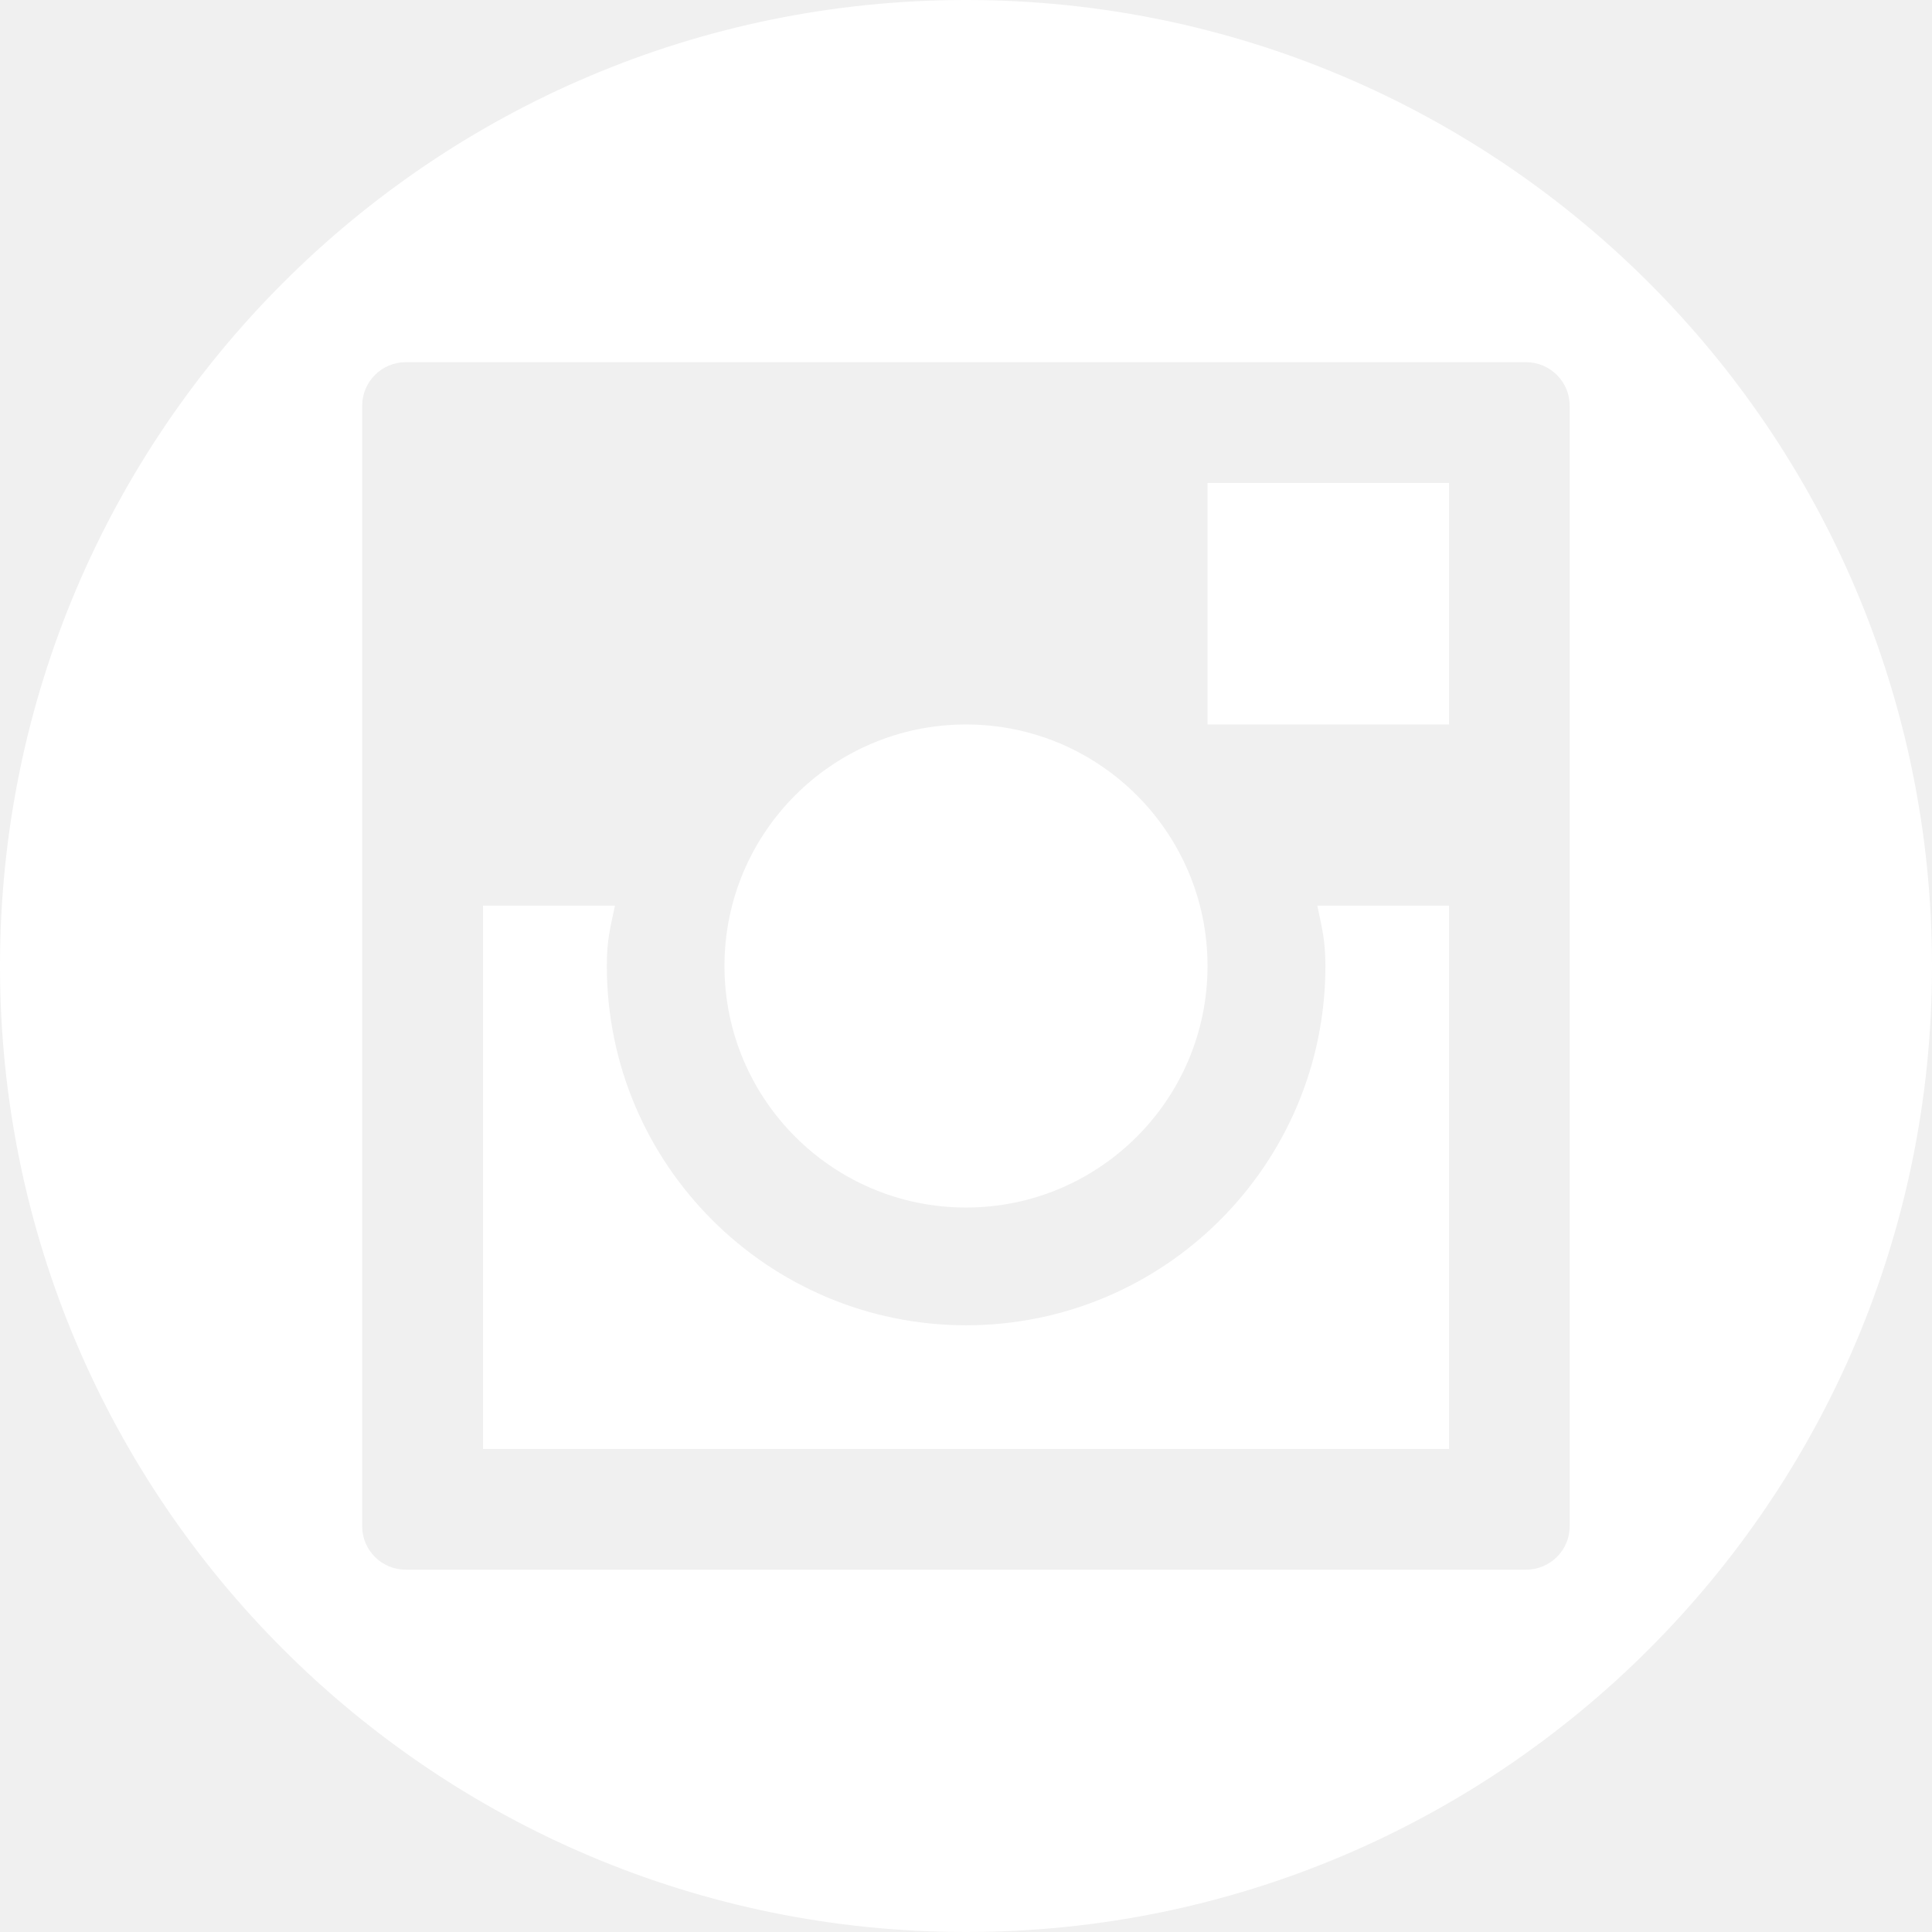
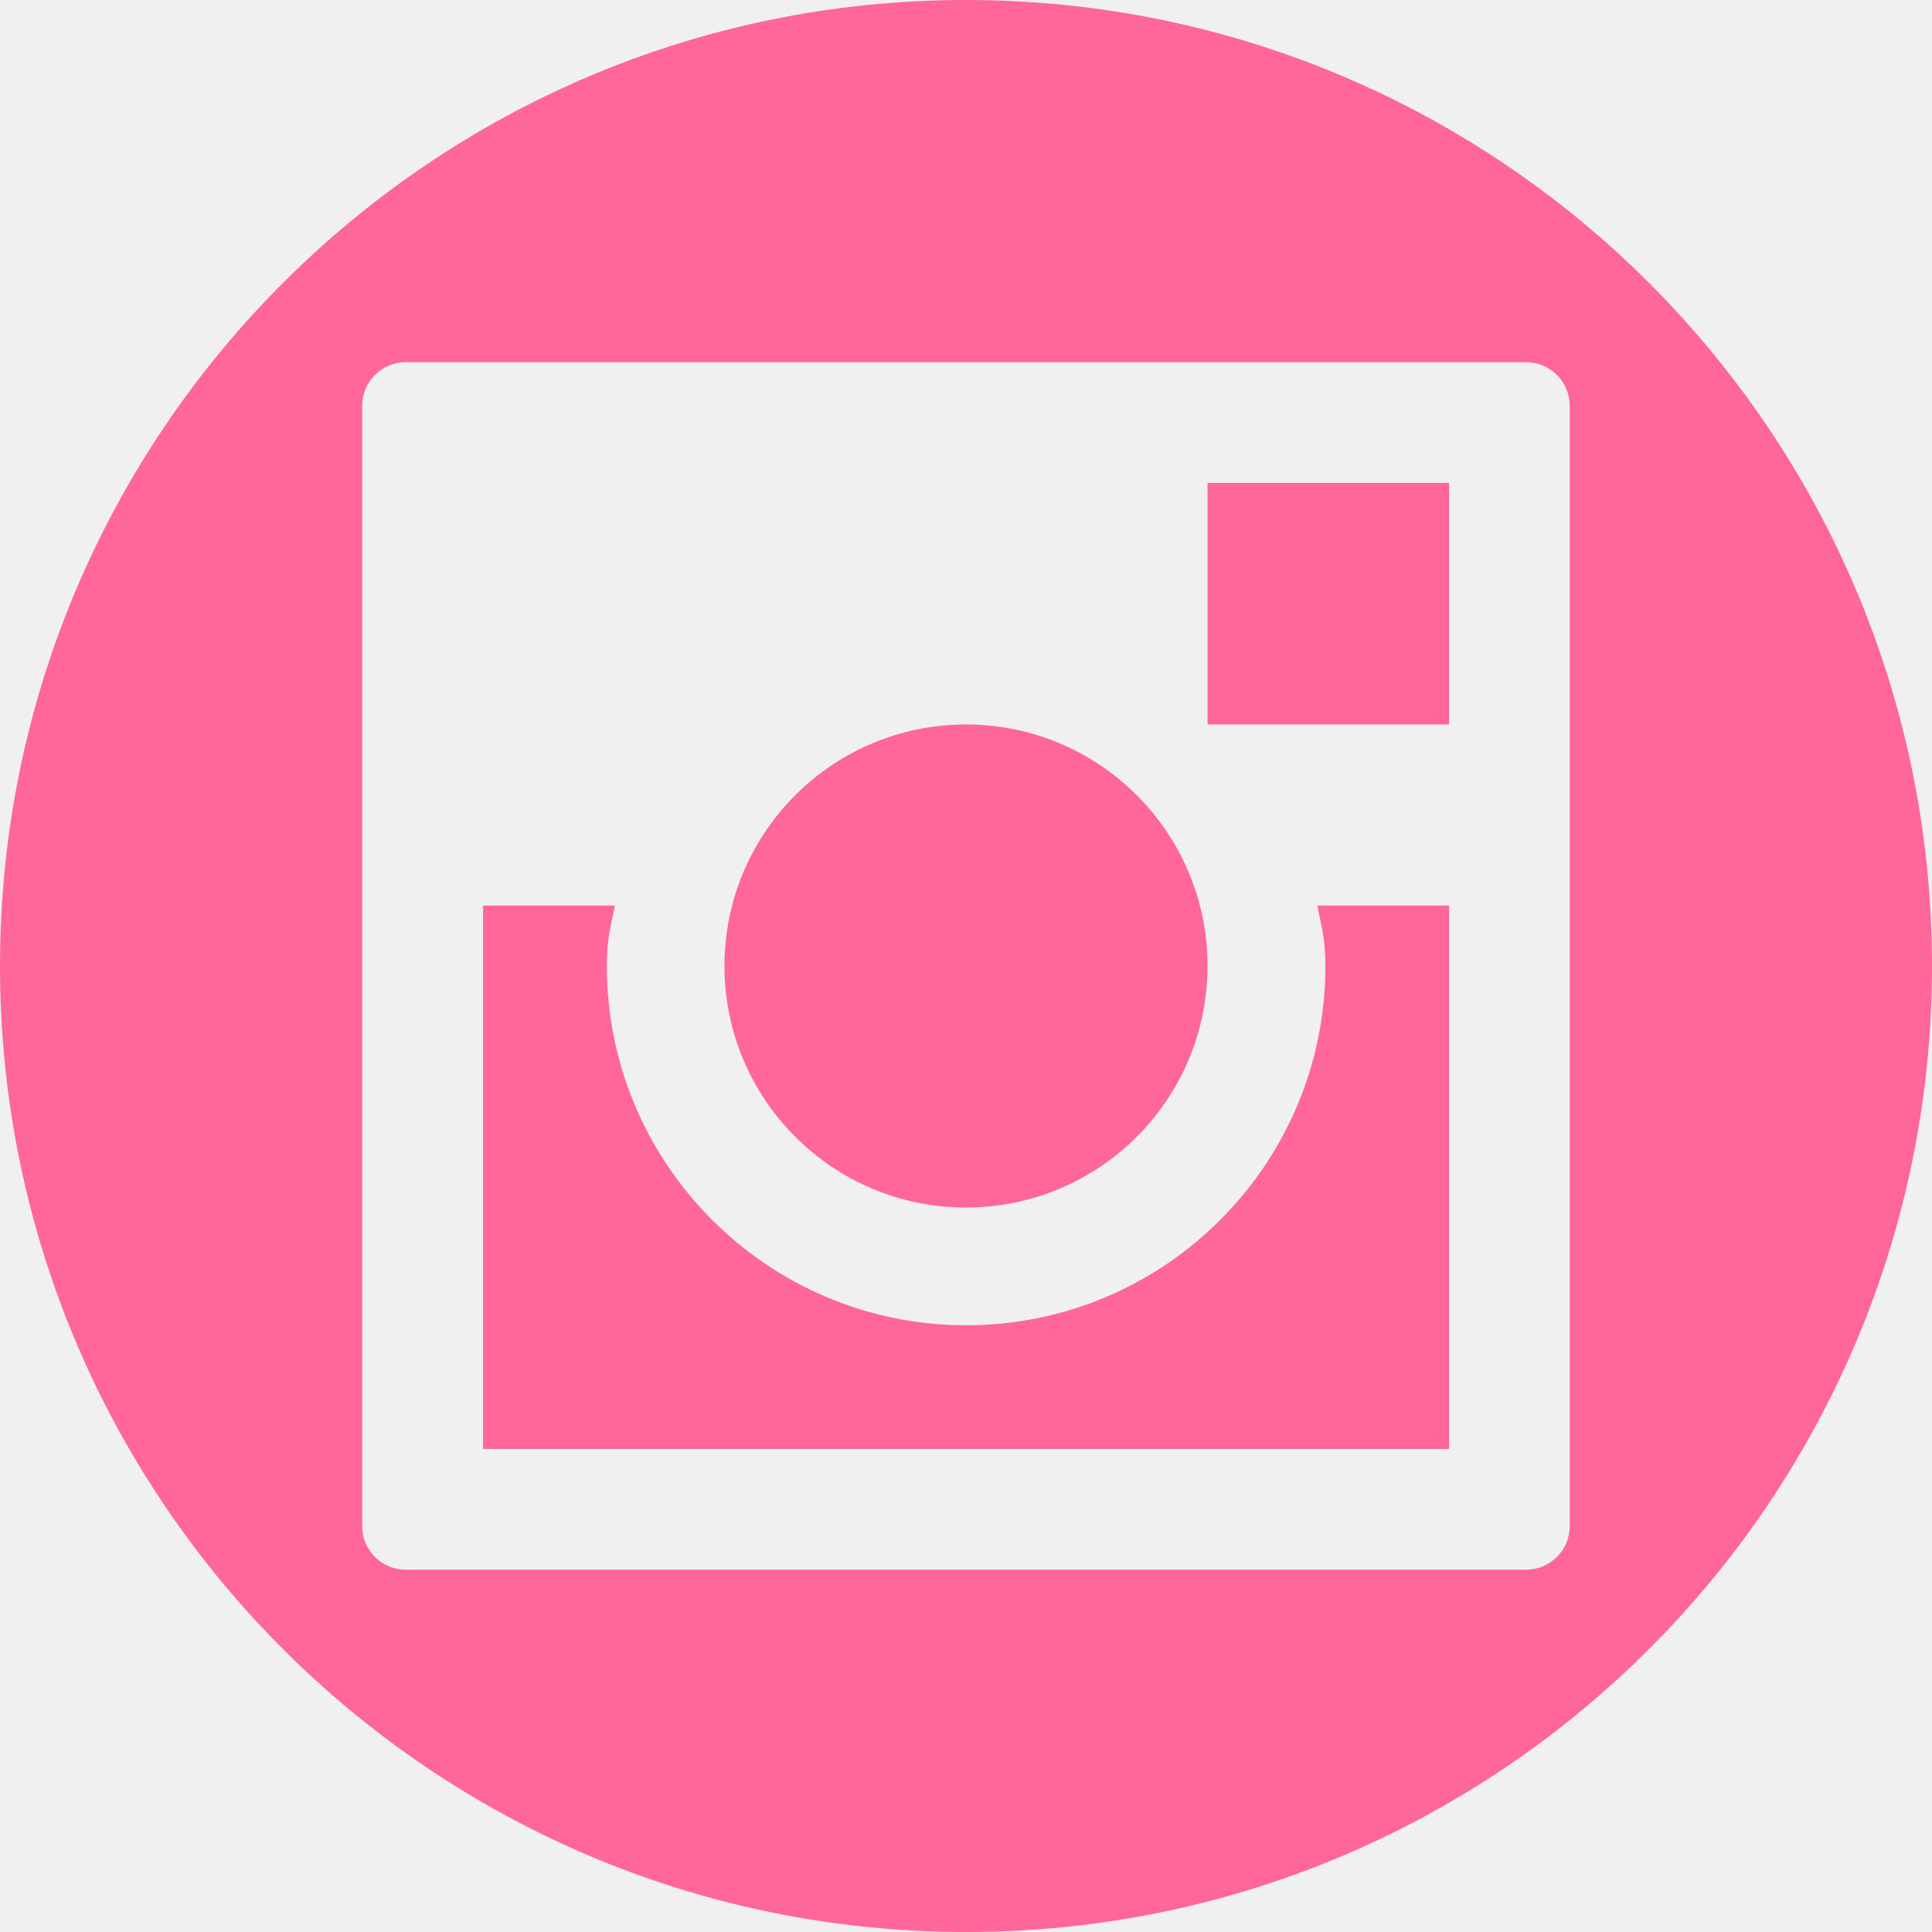
<svg xmlns="http://www.w3.org/2000/svg" version="1.1" id="Capa_1" x="0px" y="0px" viewBox="0 0 468.792 468.792" style="enable-background:new 0 0 468.792 468.792;" xml:space="preserve" width="512px" height="512px">
-   <g>
-     <g>
-       <g>
-         <path d="M234.396,0C104.946,0,0,104.946,0,234.396s104.946,234.396,234.396,234.396     s234.396-104.946,234.396-234.396C468.792,104.914,363.846,0,234.396,0z M380.881,370.329c0,5.816-4.736,10.552-10.615,10.552     H98.462c-5.816,0-10.584-4.704-10.584-10.552V98.462c0-5.816,4.736-10.584,10.584-10.584h271.804     c5.848,0,10.615,4.736,10.615,10.584C380.881,98.462,380.881,370.329,380.881,370.329z M175.789,234.396     c0-32.355,26.252-58.607,58.607-58.607s58.607,26.252,58.607,58.607s-26.252,58.607-58.607,58.607     S175.789,266.75,175.789,234.396z M293.003,117.182h58.607v58.607h-58.607V117.182z M319.636,219.744h31.973v131.834H117.214     V219.744h32.005c-1.24,5.88-1.971,8.422-1.971,14.652c0,48.119,39.124,87.179,87.179,87.179     c48.119,0,87.179-39.061,87.179-87.179C321.575,228.166,320.876,225.624,319.636,219.744z" fill="#FFFFFF" />
+   <defs id="defs43" />
+   <g id="g3">
+     <g id="g5">
+       <g id="g7">
+         <path d="M234.396,0C104.946,0,0,104.946,0,234.396s104.946,234.396,234.396,234.396     s234.396-104.946,234.396-234.396C468.792,104.914,363.846,0,234.396,0z M380.881,370.329c0,5.816-4.736,10.552-10.615,10.552     H98.462c-5.816,0-10.584-4.704-10.584-10.552V98.462c0-5.816,4.736-10.584,10.584-10.584h271.804     c5.848,0,10.615,4.736,10.615,10.584C380.881,98.462,380.881,370.329,380.881,370.329z M175.789,234.396     c0-32.355,26.252-58.607,58.607-58.607s58.607,26.252,58.607,58.607s-26.252,58.607-58.607,58.607     S175.789,266.75,175.789,234.396z M293.003,117.182h58.607v58.607h-58.607V117.182z M319.636,219.744h31.973v131.834H117.214     V219.744h32.005c-1.24,5.88-1.971,8.422-1.971,14.652c0,48.119,39.124,87.179,87.179,87.179     c48.119,0,87.179-39.061,87.179-87.179C321.575,228.166,320.876,225.624,319.636,219.744z" fill="#FFFFFF" id="path9" style="fill:#ff6699;fill-opacity:1" />
      </g>
    </g>
  </g>
-   <g>
- </g>
-   <g>
- </g>
-   <g>
- </g>
-   <g>
- </g>
-   <g>
- </g>
-   <g>
- </g>
-   <g>
- </g>
-   <g>
- </g>
-   <g>
- </g>
-   <g>
- </g>
-   <g>
- </g>
-   <g>
- </g>
-   <g>
- </g>
-   <g>
- </g>
-   <g>
- </g>
+   <g id="g11" />
+   <g id="g13" />
+   <g id="g15" />
+   <g id="g17" />
+   <g id="g19" />
+   <g id="g21" />
+   <g id="g23" />
+   <g id="g25" />
+   <g id="g27" />
+   <g id="g29" />
+   <g id="g31" />
+   <g id="g33" />
+   <g id="g35" />
+   <g id="g37" />
+   <g id="g39" />
</svg>
